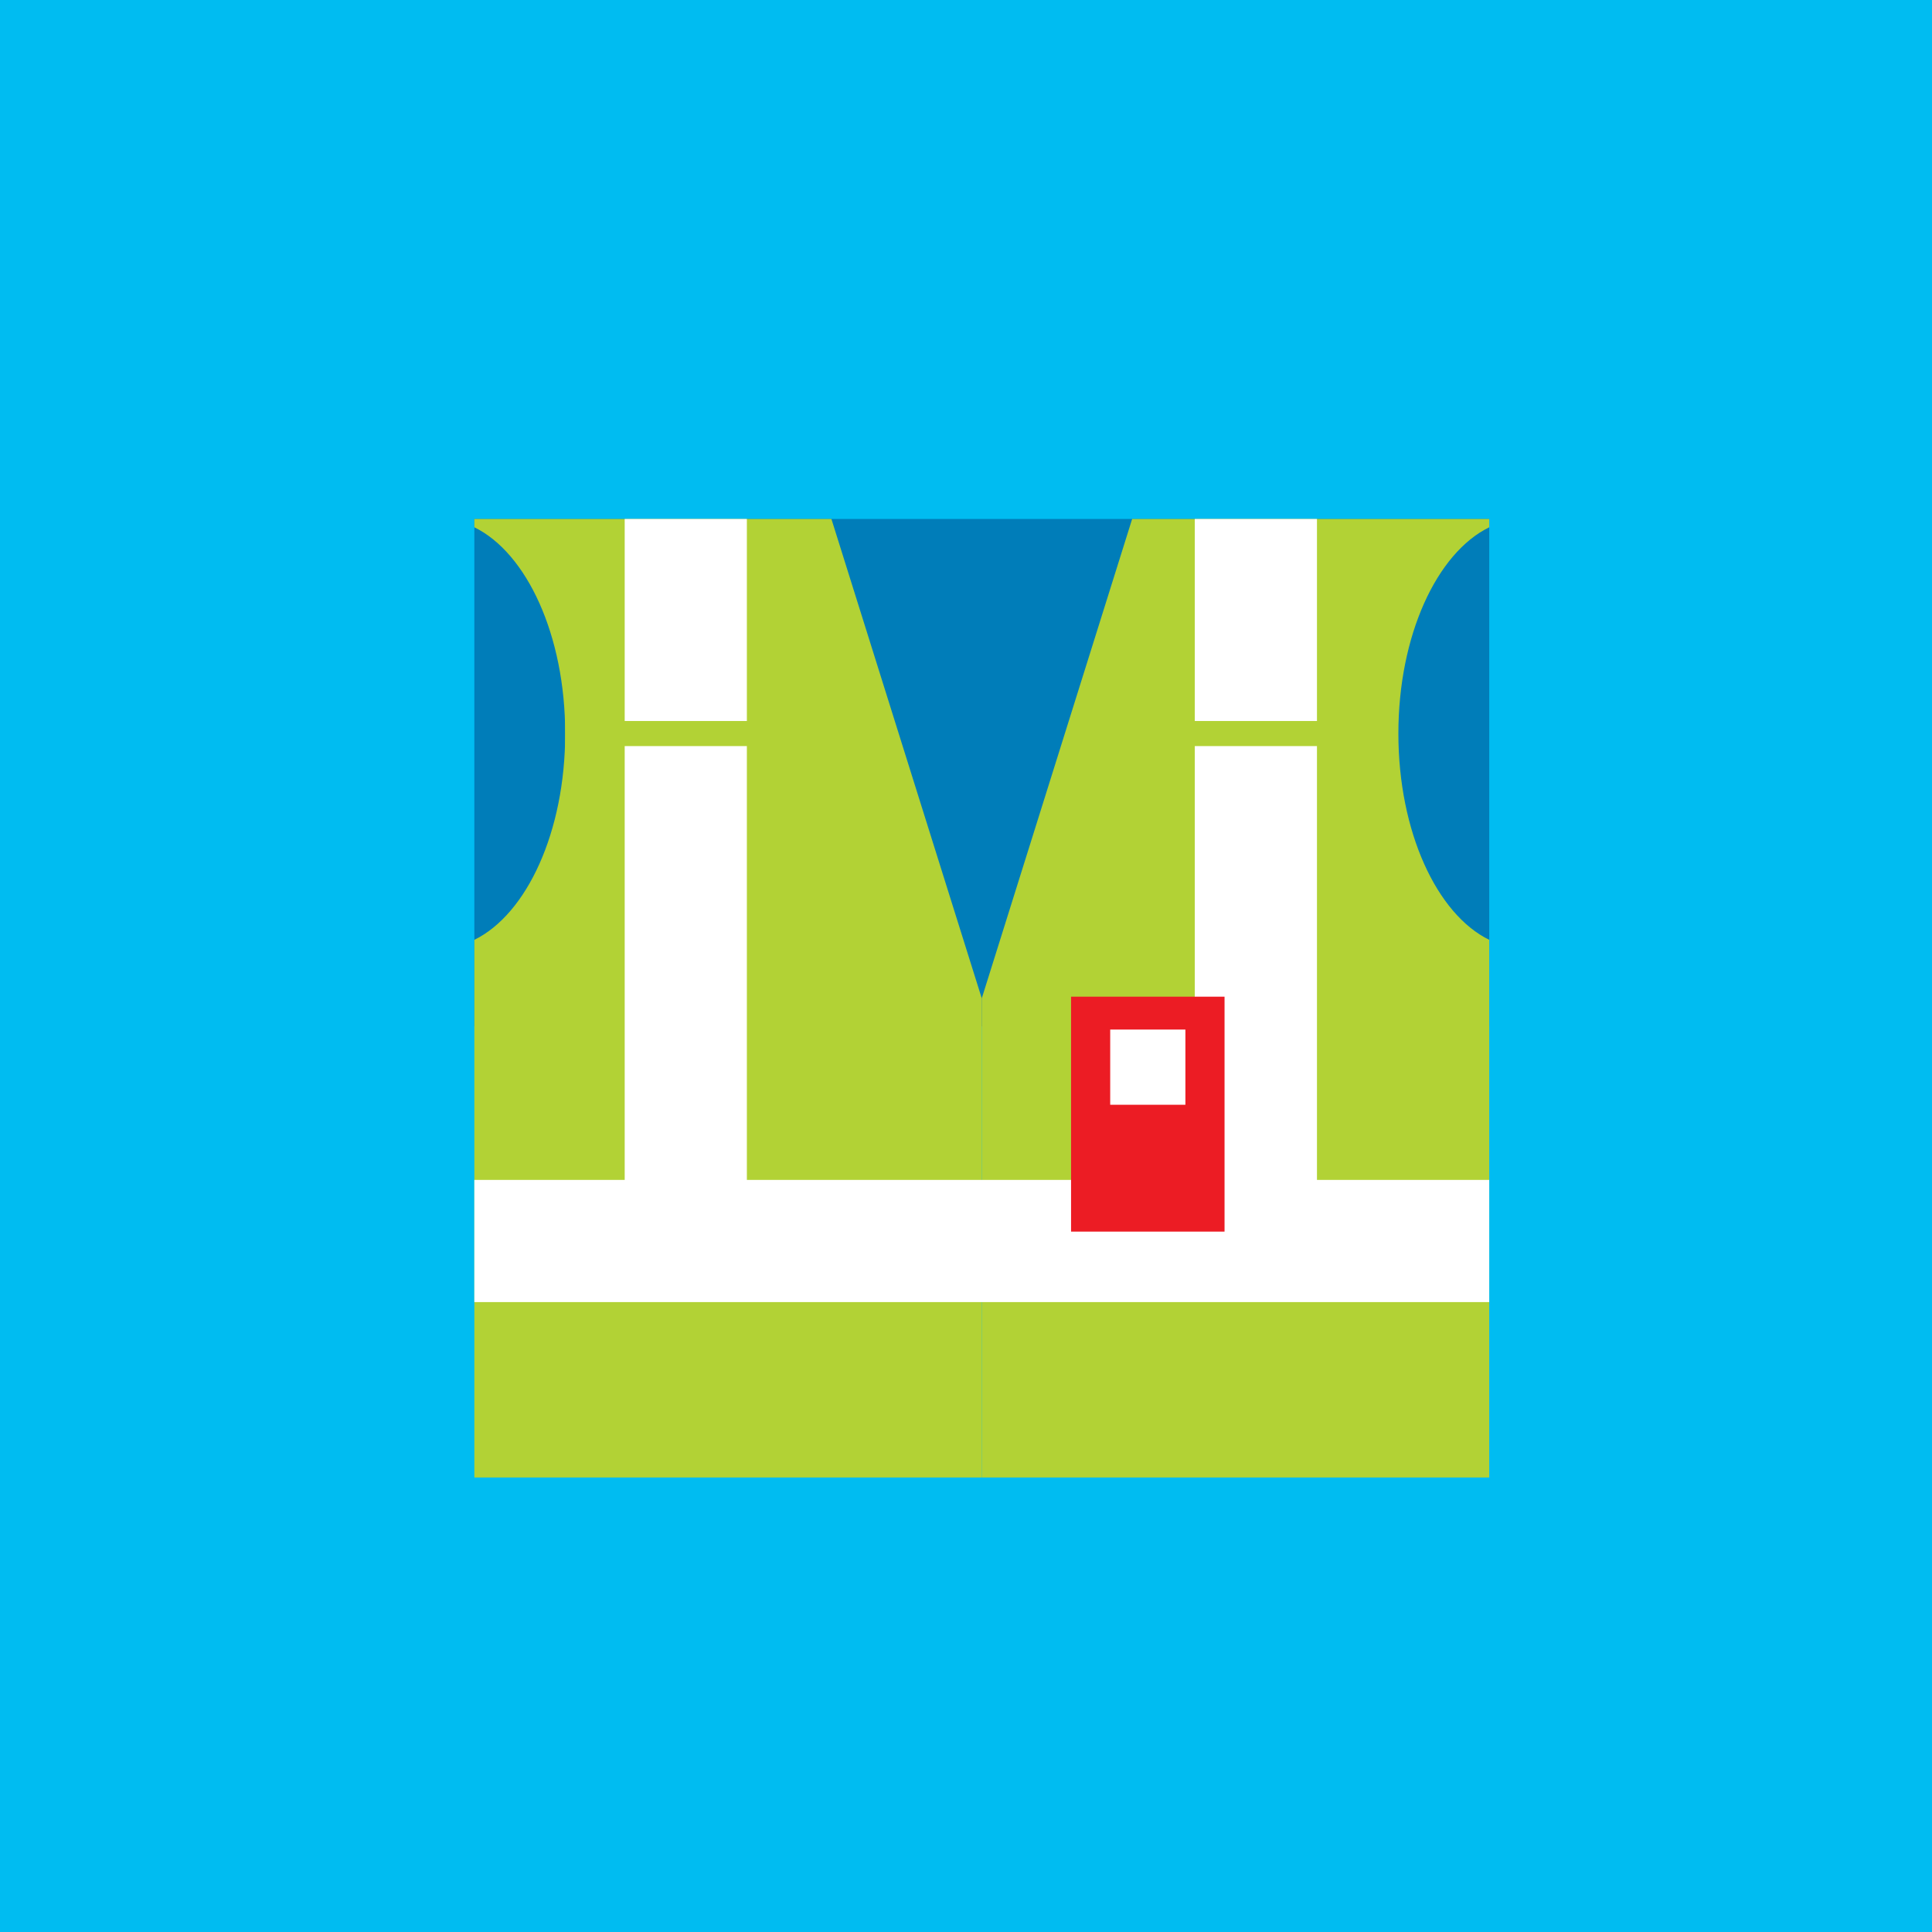
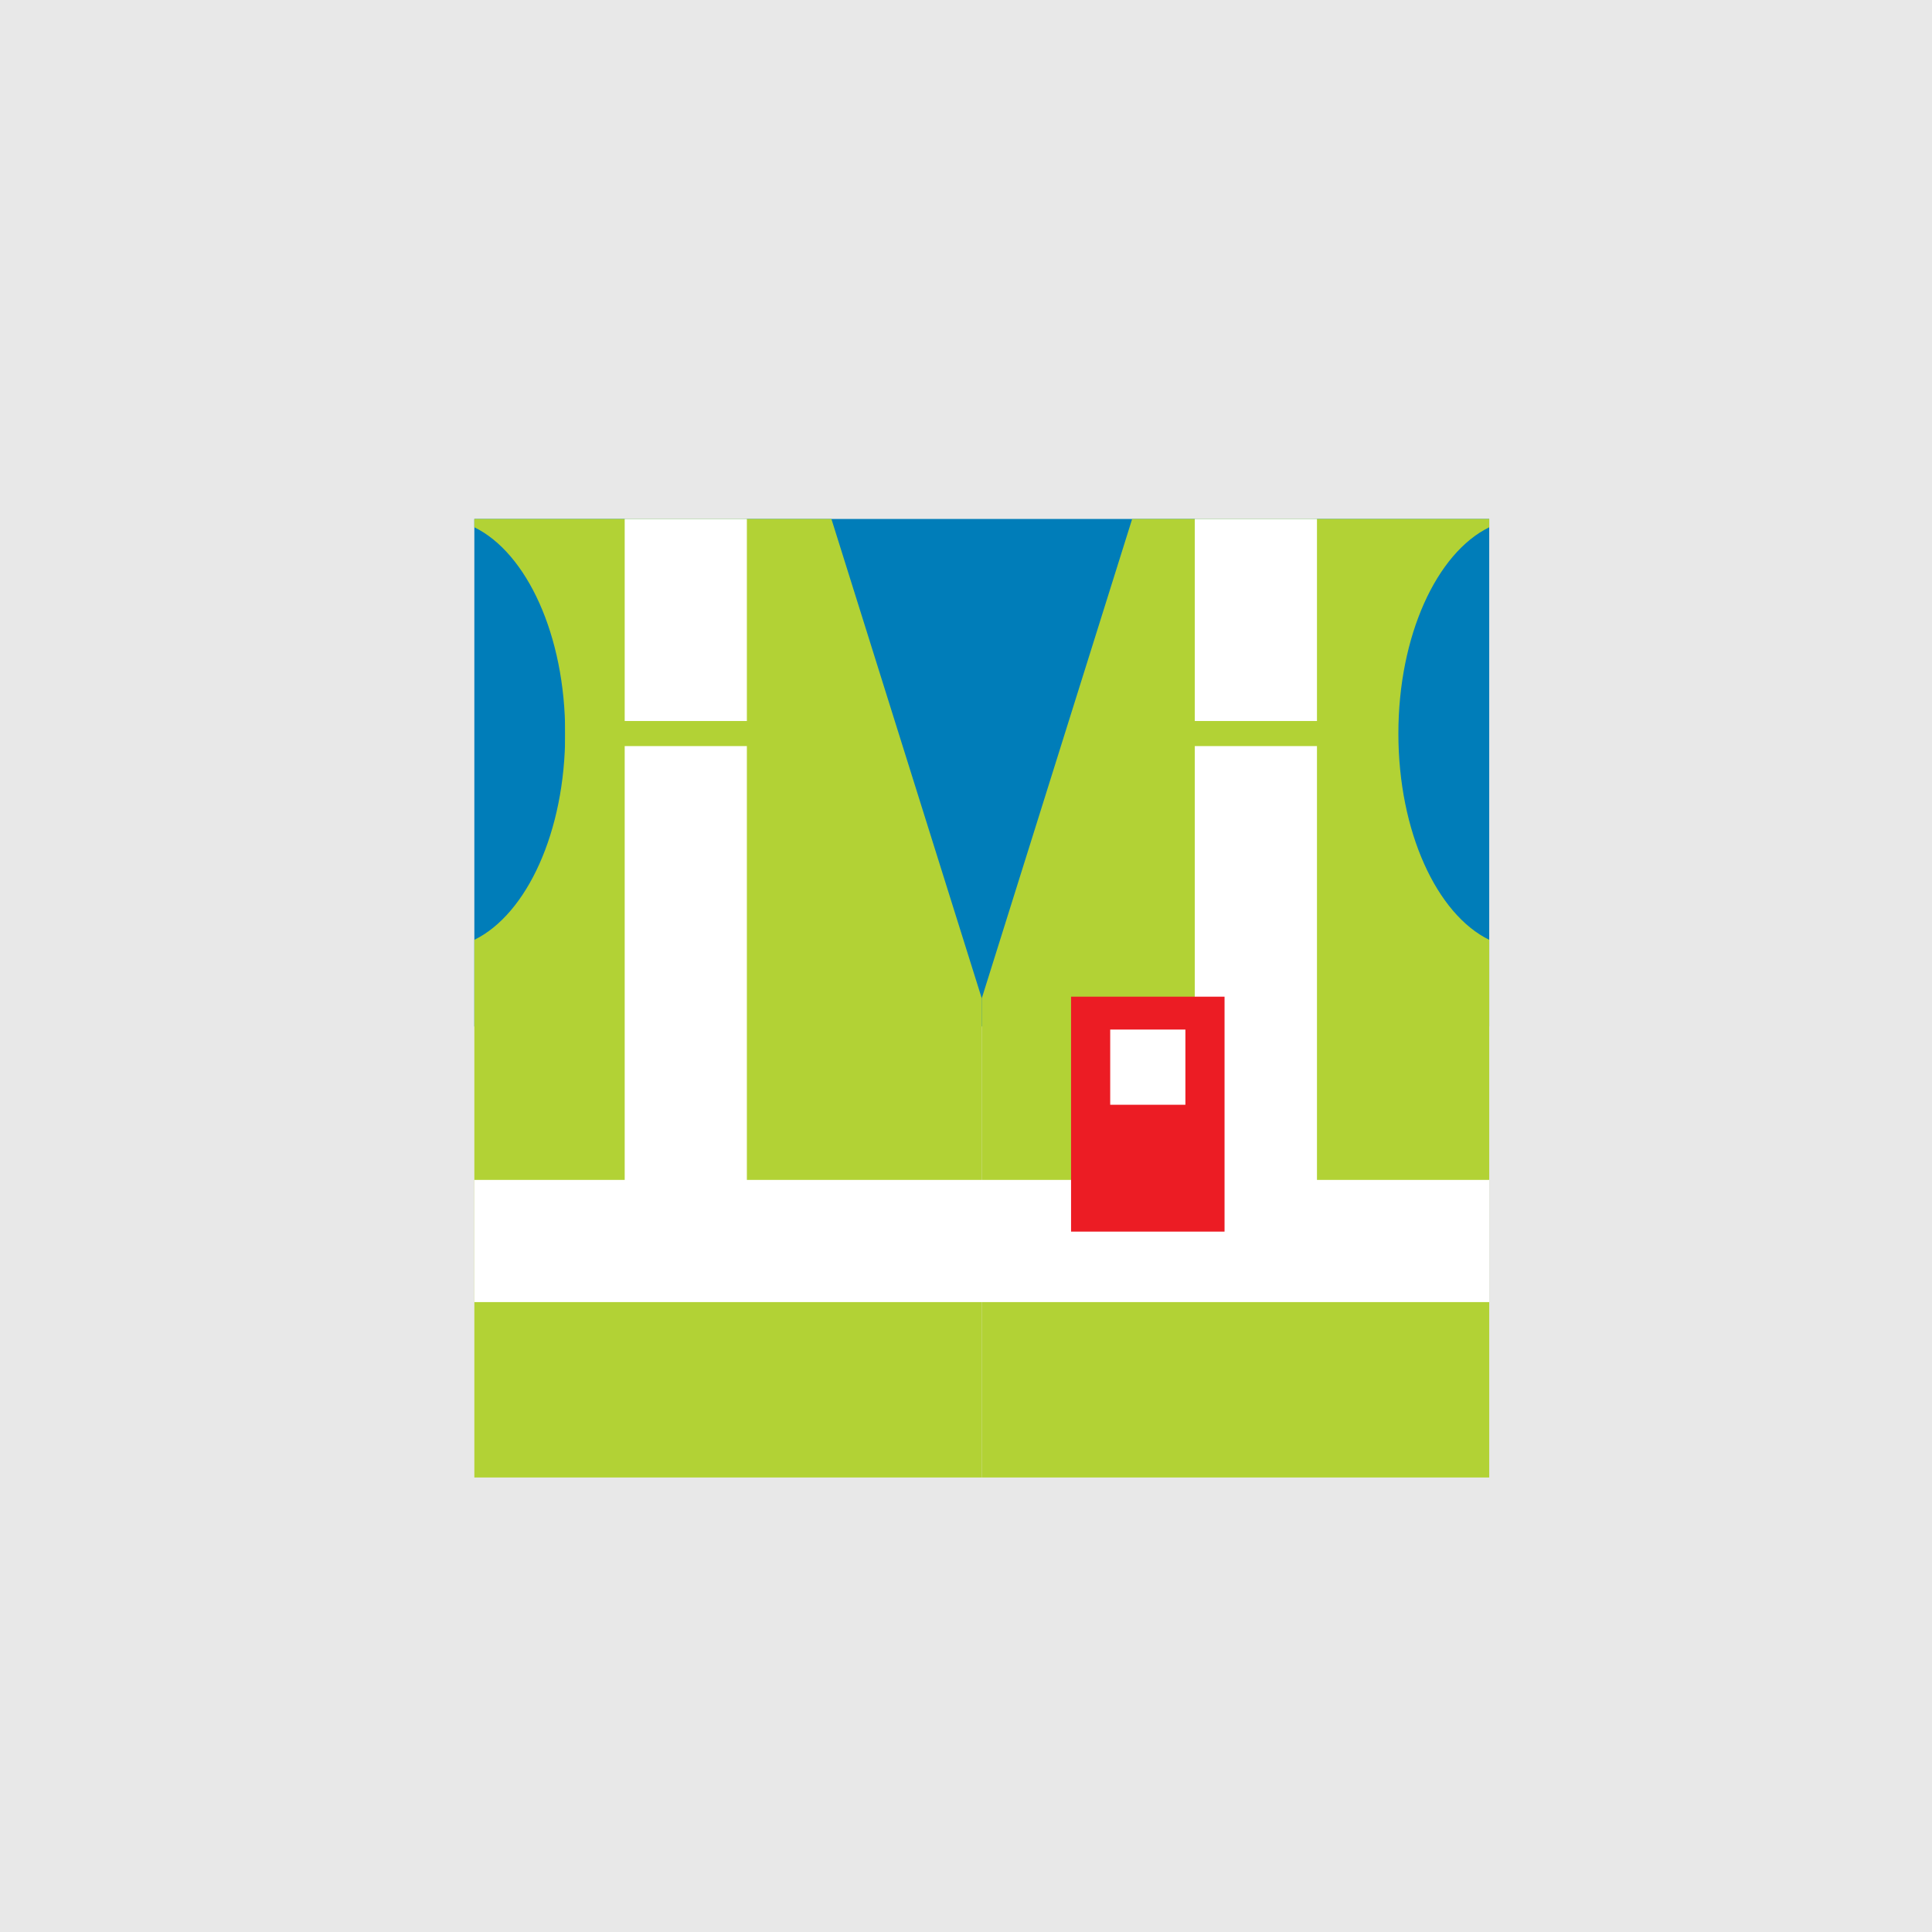
<svg xmlns="http://www.w3.org/2000/svg" width="500" height="500" viewBox="0 0 500 500" fill="none">
  <g clip-path="url(#clip0)">
-     <path d="M500 -7.37H0V500H500V-7.37Z" fill="#00BCF1" />
-     <path d="M385.41 134.31H122.76V265.64H385.41V134.31Z" fill="#007DB9" />
-     <path d="M215.17 134.31H122.76V136.46C136.33 143.09 146.27 164.46 146.27 189.84C146.27 215.22 136.33 236.59 122.76 243.23V382.37H254.08V258.37L215.17 134.31Z" fill="#B2D235" />
-     <path d="M293 134.31H385.41V136.46C371.84 143.09 361.9 164.46 361.9 189.84C361.9 215.22 371.84 236.59 385.41 243.23V382.37H254.08V258.37L293 134.31Z" fill="#B2D235" />
-     <path d="M193.29 134.31H161.67V306.17H193.29V134.31Z" fill="white" />
-     <path d="M340.83 134.31H309.21V306.17H340.83V134.31Z" fill="white" />
-     <path d="M385.41 336.98V305.36H122.76V336.98H385.41Z" fill="white" />
-     <path d="M146.27 189.84H213.55" stroke="#B2D235" stroke-width="6.49" stroke-miterlimit="10" />
-     <path d="M291.37 189.84H358.66" stroke="#B2D235" stroke-width="6.49" stroke-miterlimit="10" />
-     <path d="M316.91 257.94H277.19V318.74H316.91V257.94Z" fill="#EC1C24" />
-     <path d="M306.78 266.45H287.32V285.91H306.78V266.45Z" fill="white" />
+     <path d="M500 -7.37H0V500H500V-7.37Z" fill="#E8E8E8">
+     </path>
+     <path d="M385.41 134.31H122.76V265.64H385.41V134.31Z" fill="#007DB9">
+     </path>
+     <path d="M215.17 134.31H122.76V136.46C136.33 143.09 146.27 164.46 146.27 189.84C146.27 215.22 136.33 236.59 122.76 243.23V382.37H254.08V258.37L215.17 134.31Z" fill="#B2D235">
+     </path>
+     <path d="M293 134.31H385.41V136.46C371.84 143.09 361.9 164.46 361.9 189.84C361.9 215.22 371.84 236.59 385.41 243.23V382.37H254.08V258.37L293 134.31Z" fill="#B2D235">
+     </path>
+     <path d="M193.29 134.31H161.67V306.17H193.29V134.31Z" fill="white">
+     </path>
+     <path d="M340.83 134.31H309.21V306.17H340.83V134.31Z" fill="white">
+     </path>
+     <path d="M385.41 336.98V305.36H122.76V336.98H385.41Z" fill="white">
+     </path>
+     <path d="M146.27 189.84H213.55" stroke="#B2D235" stroke-width="6.49" stroke-miterlimit="10">
+     </path>
+     <path d="M291.37 189.84H358.66" stroke="#B2D235" stroke-width="6.49" stroke-miterlimit="10">
+     </path>
+     <path d="M316.91 257.94H277.19V318.74H316.91V257.94Z" fill="#EC1C24">
+     </path>
+     <path d="M306.78 266.45H287.32V285.91H306.78V266.45Z" fill="white">
+     </path>
  </g>
  <defs>
    <clipPath id="clip0">
-       <rect width="500" height="500" fill="white" />
+       <rect width="500" height="500" fill="white">
+       </rect>
    </clipPath>
  </defs>
</svg>
